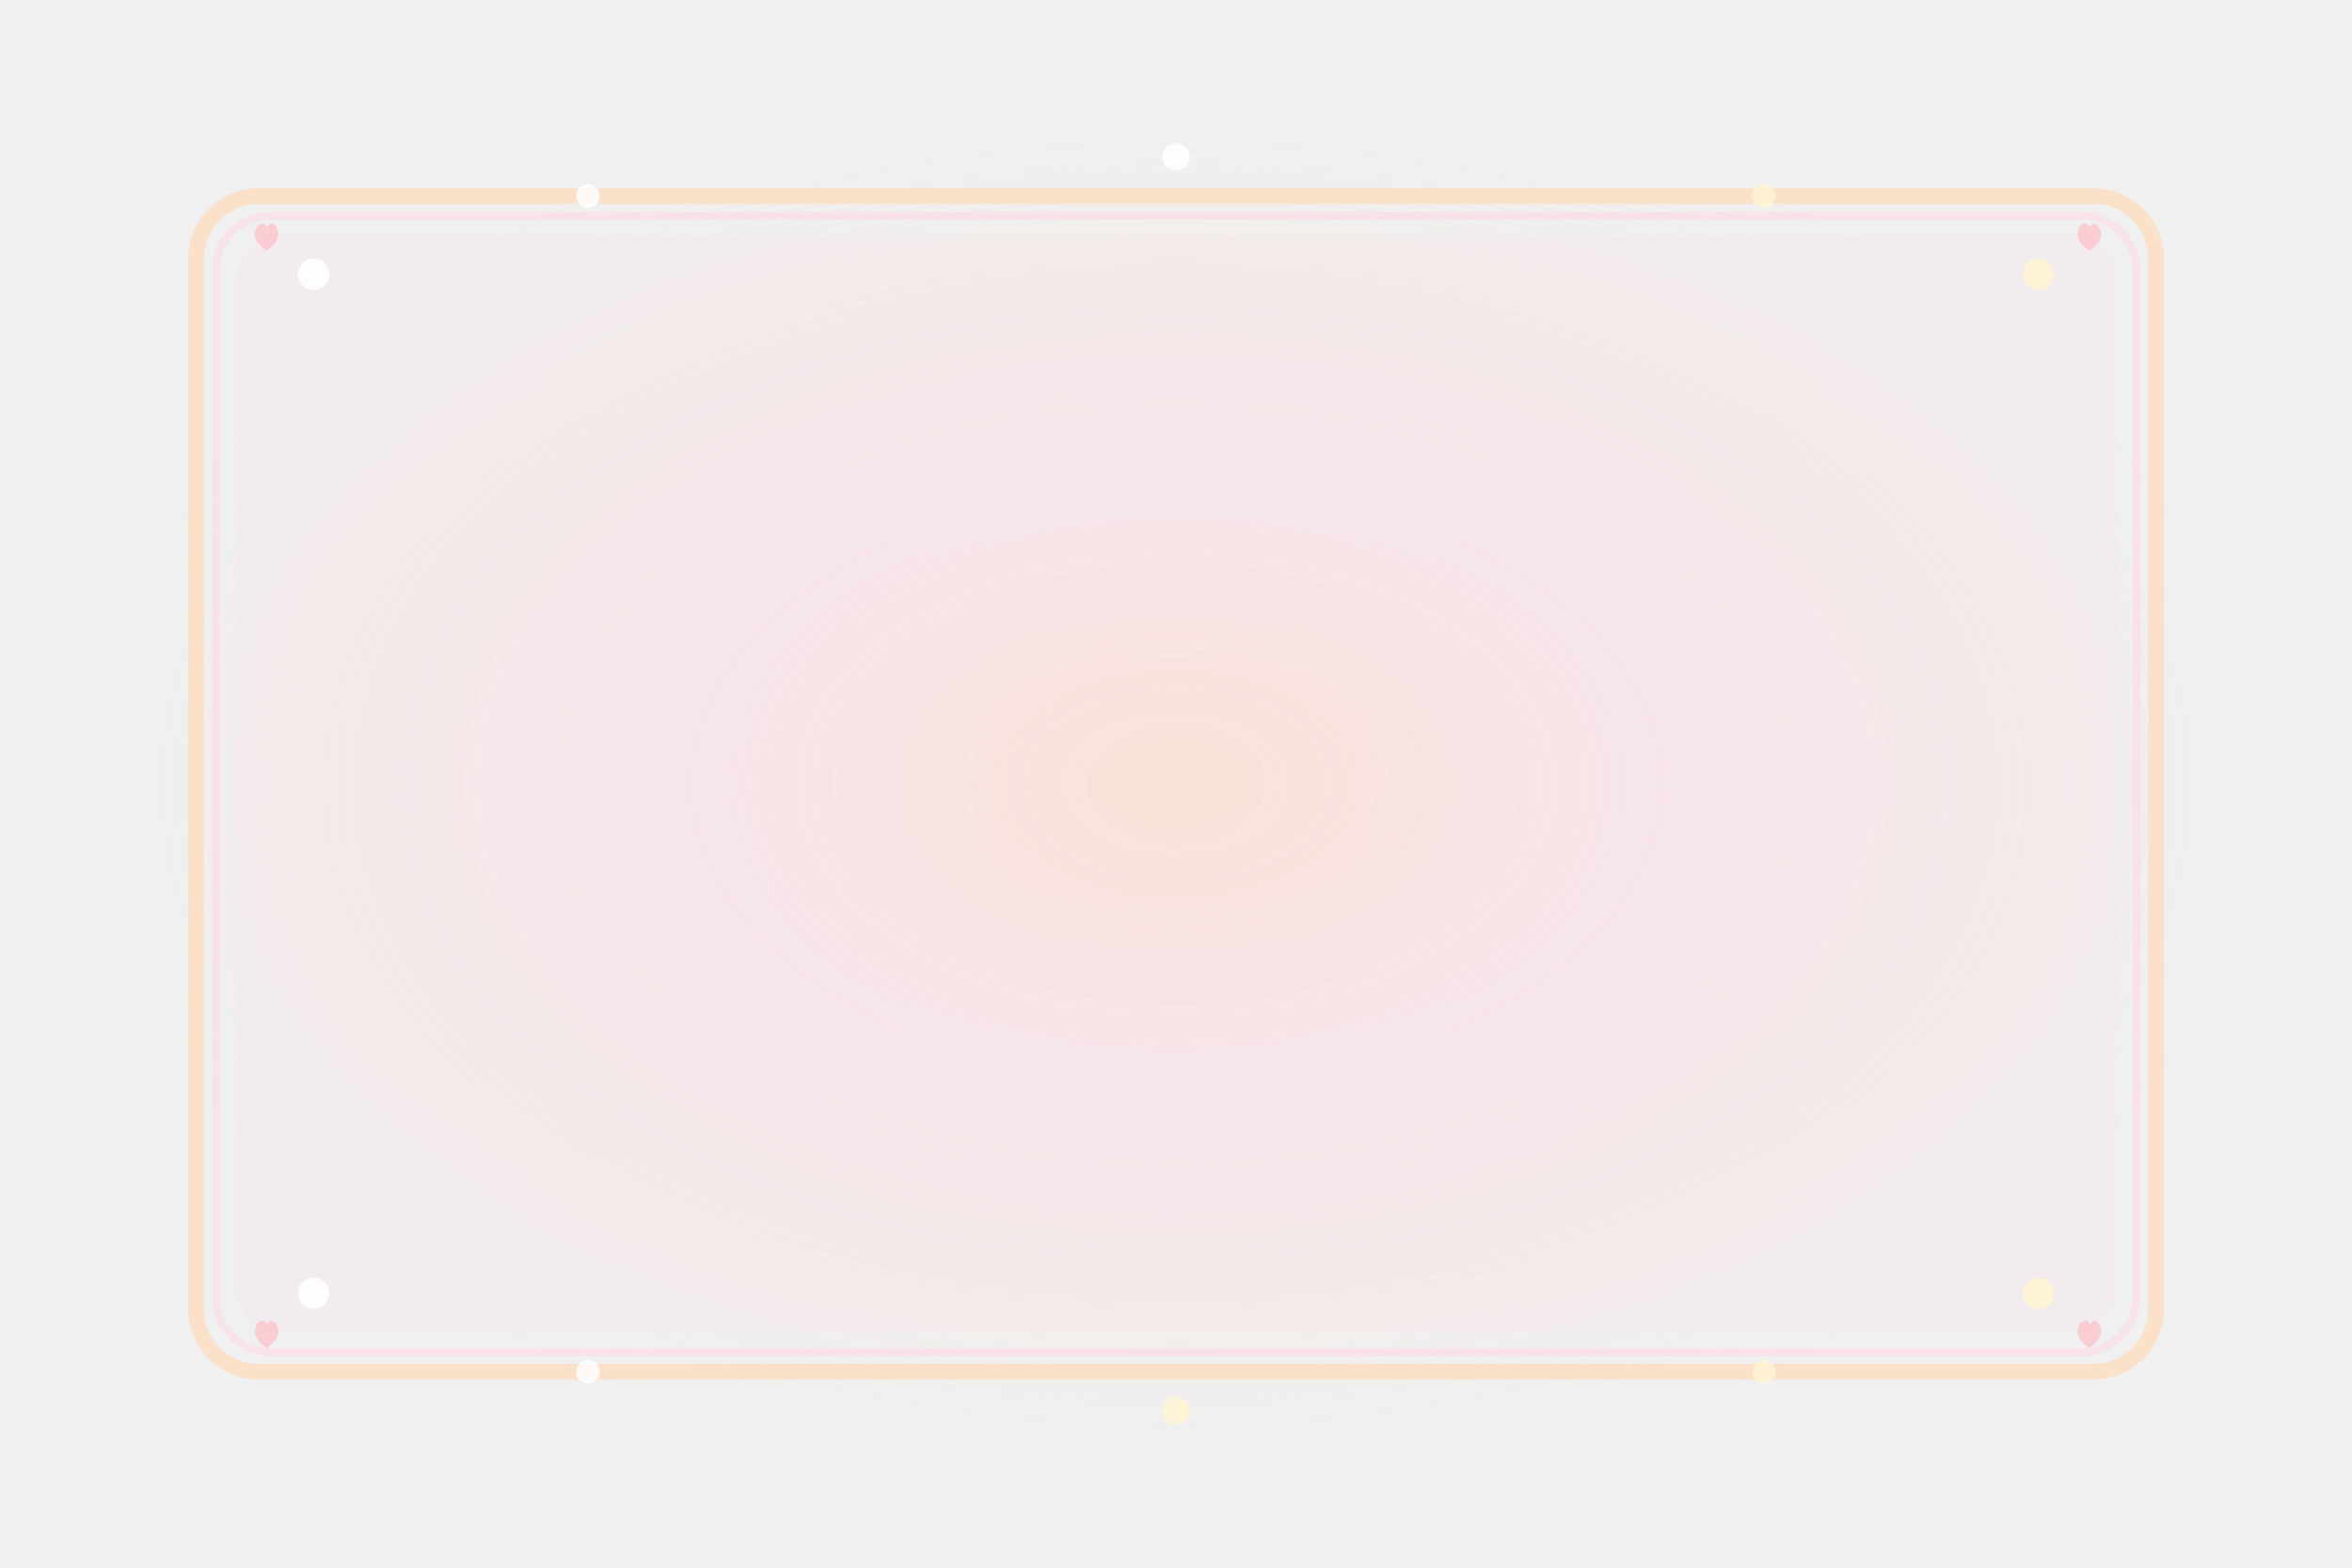
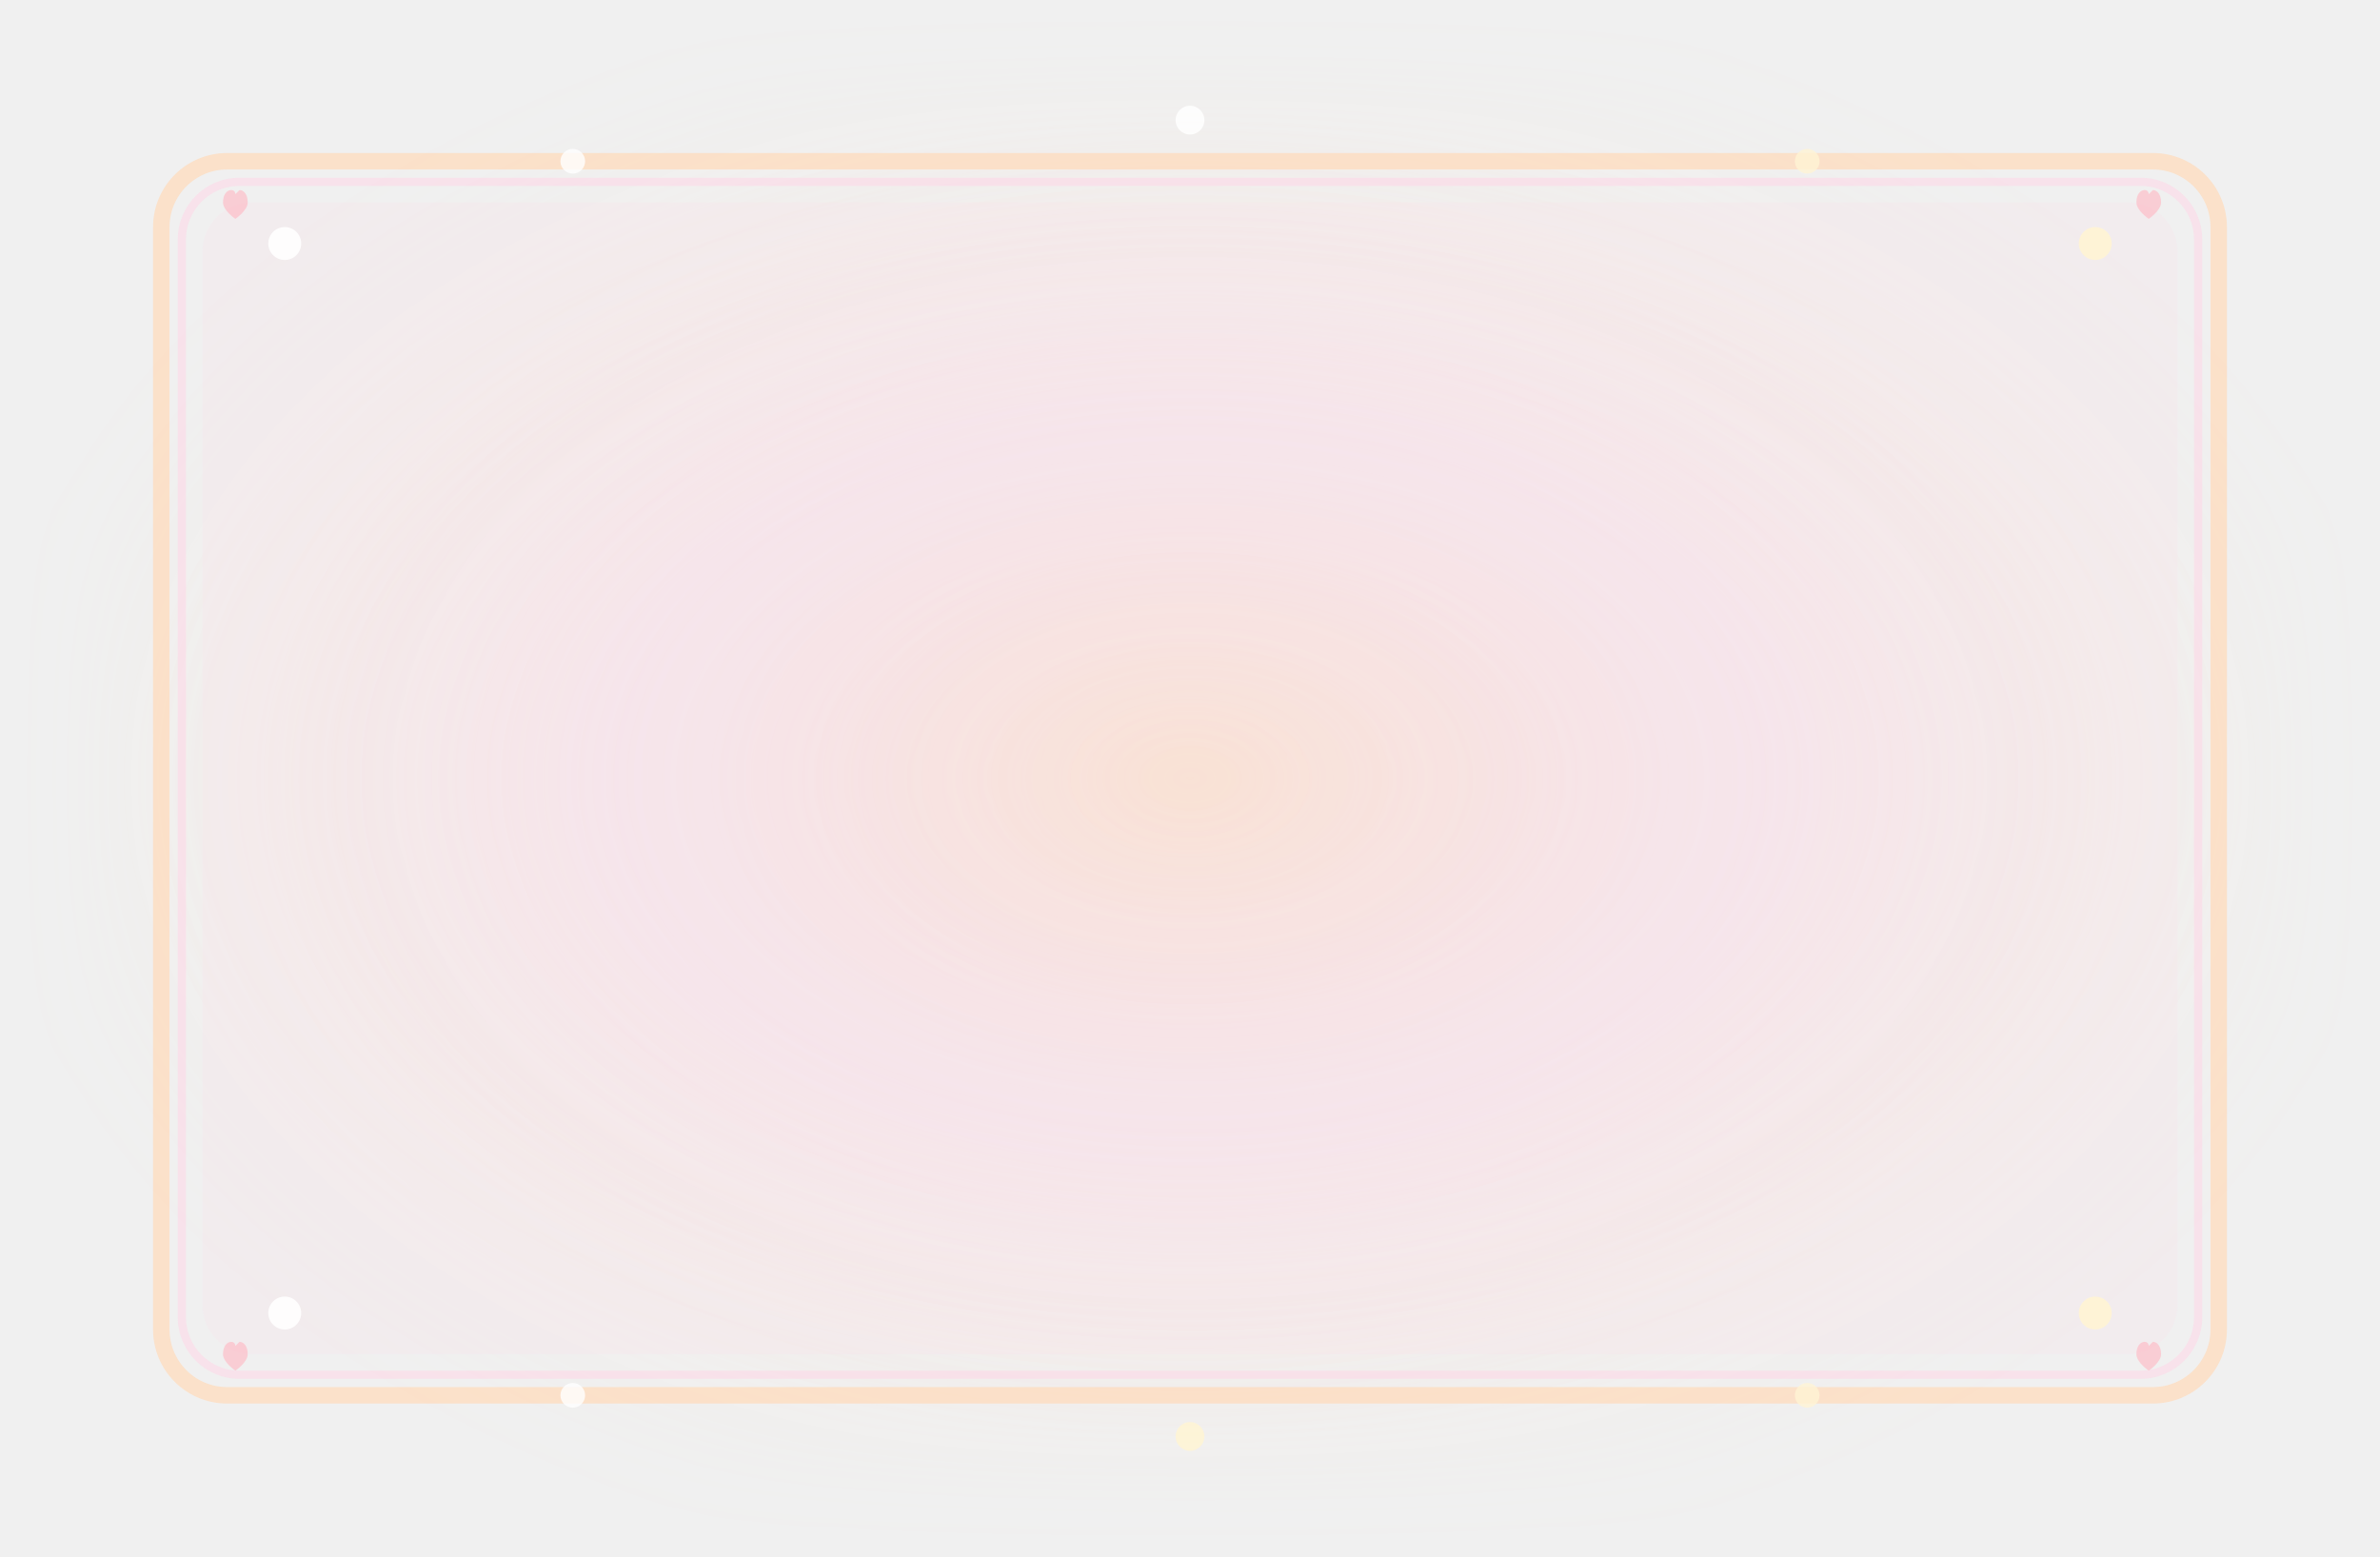
- <svg xmlns="http://www.w3.org/2000/svg" width="600" height="400" viewBox="0 0 600 400">
-   <defs>
+ <svg xmlns="http://www.w3.org/2000/svg" xmlns:xlink="http://www.w3.org/1999/xlink" width="578.4" height="378.4" viewBox="0 0 578.4 378.4" version="1.1" id="svg52">
+   <defs id="defs12">
    <radialGradient id="frameGlow">
-       <stop offset="0%" style="stop-color:#FFDAB9;stop-opacity:0.6" />
-       <stop offset="50%" style="stop-color:#FFD4E5;stop-opacity:0.3" />
-       <stop offset="100%" style="stop-color:#FFDAB9;stop-opacity:0" />
+       <stop offset="0%" style="stop-color:#FFDAB9;stop-opacity:0.6" id="stop2" />
+       <stop offset="50%" style="stop-color:#FFD4E5;stop-opacity:0.3" id="stop4" />
+       <stop offset="100%" style="stop-color:#FFDAB9;stop-opacity:0" id="stop6" />
    </radialGradient>
-     <filter id="softGlow">
-       <feGaussianBlur in="SourceGraphic" stdDeviation="8" />
+     <filter id="softGlow" x="-0.036" y="-0.056" width="1.071" height="1.113">
+       <feGaussianBlur in="SourceGraphic" stdDeviation="8" id="feGaussianBlur9" />
    </filter>
+     <radialGradient xlink:href="#frameGlow" id="radialGradient56" gradientTransform="matrix(1.236342,0,0,0.8088378,-10.8,-10.8)" cx="242.651" cy="247.268" fx="242.651" fy="247.268" r="233.916" gradientUnits="userSpaceOnUse" />
+     <radialGradient xlink:href="#frameGlow" id="radialGradient58" gradientTransform="matrix(1.274755,0,0,0.7844645,-10.8,-10.8)" cx="235.339" cy="254.951" fx="235.339" fy="254.951" r="203.961" gradientUnits="userSpaceOnUse" />
  </defs>
-   <rect x="30" y="30" width="540" height="340" rx="20" fill="url(#frameGlow)" filter="url(#softGlow)" opacity="0.5" />
-   <rect x="40" y="40" width="520" height="320" rx="18" fill="url(#frameGlow)" opacity="0.6" />
-   <rect x="50" y="50" width="500" height="300" rx="16" fill="none" stroke="#FFDAB9" stroke-width="4" opacity="0.7" />
-   <rect x="55" y="55" width="490" height="290" rx="14" fill="none" stroke="#FFD4E5" stroke-width="2" opacity="0.5" />
-   <rect x="60" y="60" width="480" height="280" rx="12" fill="#FFD4E5" opacity="0.15" />
-   <circle cx="80" cy="70" r="4" fill="#FFFFFF" opacity="0.9" />
-   <circle cx="520" cy="70" r="4" fill="#FFF4D4" opacity="0.9" />
-   <circle cx="80" cy="330" r="4" fill="#FFFFFF" opacity="0.9" />
-   <circle cx="520" cy="330" r="4" fill="#FFF4D4" opacity="0.9" />
-   <circle cx="150" cy="50" r="3" fill="#FFFFFF" opacity="0.8" />
-   <circle cx="450" cy="50" r="3" fill="#FFF4D4" opacity="0.8" />
-   <circle cx="150" cy="350" r="3" fill="#FFFFFF" opacity="0.8" />
-   <circle cx="450" cy="350" r="3" fill="#FFF4D4" opacity="0.8" />
-   <circle cx="300" cy="40" r="3.5" fill="#FFFFFF" opacity="0.85" />
-   <circle cx="300" cy="360" r="3.5" fill="#FFF4D4" opacity="0.85" />
-   <path d="M 65 60 C 65 58 66 57 67 57 C 68 57 68 58 68 58 C 68 58 69 57 69 57 C 70 57 71 58 71 60 C 71 62 68 64 68 64 C 68 64 65 62 65 60 Z" fill="#FFB6C1" opacity="0.6" />
-   <path d="M 530 60 C 530 58 531 57 532 57 C 533 57 533 58 533 58 C 533 58 534 57 534 57 C 535 57 536 58 536 60 C 536 62 533 64 533 64 C 533 64 530 62 530 60 Z" fill="#FFB6C1" opacity="0.6" />
-   <path d="M 65 340 C 65 338 66 337 67 337 C 68 337 68 338 68 338 C 68 338 69 337 69 337 C 70 337 71 338 71 340 C 71 342 68 344 68 344 C 68 344 65 342 65 340 Z" fill="#FFB6C1" opacity="0.6" />
-   <path d="M 530 340 C 530 338 531 337 532 337 C 533 337 533 338 533 338 C 533 338 534 337 534 337 C 535 337 536 338 536 340 C 536 342 533 344 533 344 C 533 344 530 342 530 340 Z" fill="#FFB6C1" opacity="0.6" />
+   <rect x="19.2" y="19.2" width="540" height="340" rx="20" fill="url(#frameGlow)" filter="url(#softGlow)" opacity="0.5" id="rect14" style="fill:url(#radialGradient56)" />
+   <rect x="29.2" y="29.2" width="520" height="320" rx="18" fill="url(#frameGlow)" opacity="0.6" id="rect16" style="fill:url(#radialGradient58)" />
+   <rect x="39.2" y="39.2" width="500" height="300" rx="16" fill="none" stroke="#ffdab9" stroke-width="4" opacity="0.7" id="rect18" />
+   <rect x="44.2" y="44.2" width="490" height="290" rx="14" fill="none" stroke="#ffd4e5" stroke-width="2" opacity="0.5" id="rect20" />
+   <rect x="49.2" y="49.2" width="480" height="280" rx="12" fill="#ffd4e5" opacity="0.15" id="rect22" />
+   <circle cx="69.2" cy="59.2" r="4" fill="#ffffff" opacity="0.9" id="circle24" />
+   <circle cx="509.2" cy="59.2" r="4" fill="#fff4d4" opacity="0.9" id="circle26" />
+   <circle cx="69.2" cy="319.2" r="4" fill="#ffffff" opacity="0.9" id="circle28" />
+   <circle cx="509.2" cy="319.2" r="4" fill="#fff4d4" opacity="0.9" id="circle30" />
+   <circle cx="139.2" cy="39.2" r="3" fill="#ffffff" opacity="0.8" id="circle32" />
+   <circle cx="439.2" cy="39.2" r="3" fill="#fff4d4" opacity="0.8" id="circle34" />
+   <circle cx="139.2" cy="339.2" r="3" fill="#ffffff" opacity="0.8" id="circle36" />
+   <circle cx="439.2" cy="339.2" r="3" fill="#fff4d4" opacity="0.8" id="circle38" />
+   <circle cx="289.2" cy="29.2" r="3.5" fill="#ffffff" opacity="0.85" id="circle40" />
+   <circle cx="289.2" cy="349.2" r="3.5" fill="#fff4d4" opacity="0.85" id="circle42" />
+   <path d="m 54.2,49.2 c 0,-2 1,-3 2,-3 1,0 1,1 1,1 0,0 1,-1 1,-1 1,0 2,1 2,3 0,2 -3,4 -3,4 0,0 -3,-2 -3,-4 z" fill="#ffb6c1" opacity="0.6" id="path44" />
+   <path d="m 519.2,49.2 c 0,-2 1,-3 2,-3 1,0 1,1 1,1 0,0 1,-1 1,-1 1,0 2,1 2,3 0,2 -3,4 -3,4 0,0 -3,-2 -3,-4 z" fill="#ffb6c1" opacity="0.6" id="path46" />
+   <path d="m 54.2,329.2 c 0,-2 1,-3 2,-3 1,0 1,1 1,1 0,0 1,-1 1,-1 1,0 2,1 2,3 0,2 -3,4 -3,4 0,0 -3,-2 -3,-4 z" fill="#ffb6c1" opacity="0.6" id="path48" />
+   <path d="m 519.2,329.2 c 0,-2 1,-3 2,-3 1,0 1,1 1,1 0,0 1,-1 1,-1 1,0 2,1 2,3 0,2 -3,4 -3,4 0,0 -3,-2 -3,-4 z" fill="#ffb6c1" opacity="0.6" id="path50" />
</svg>
